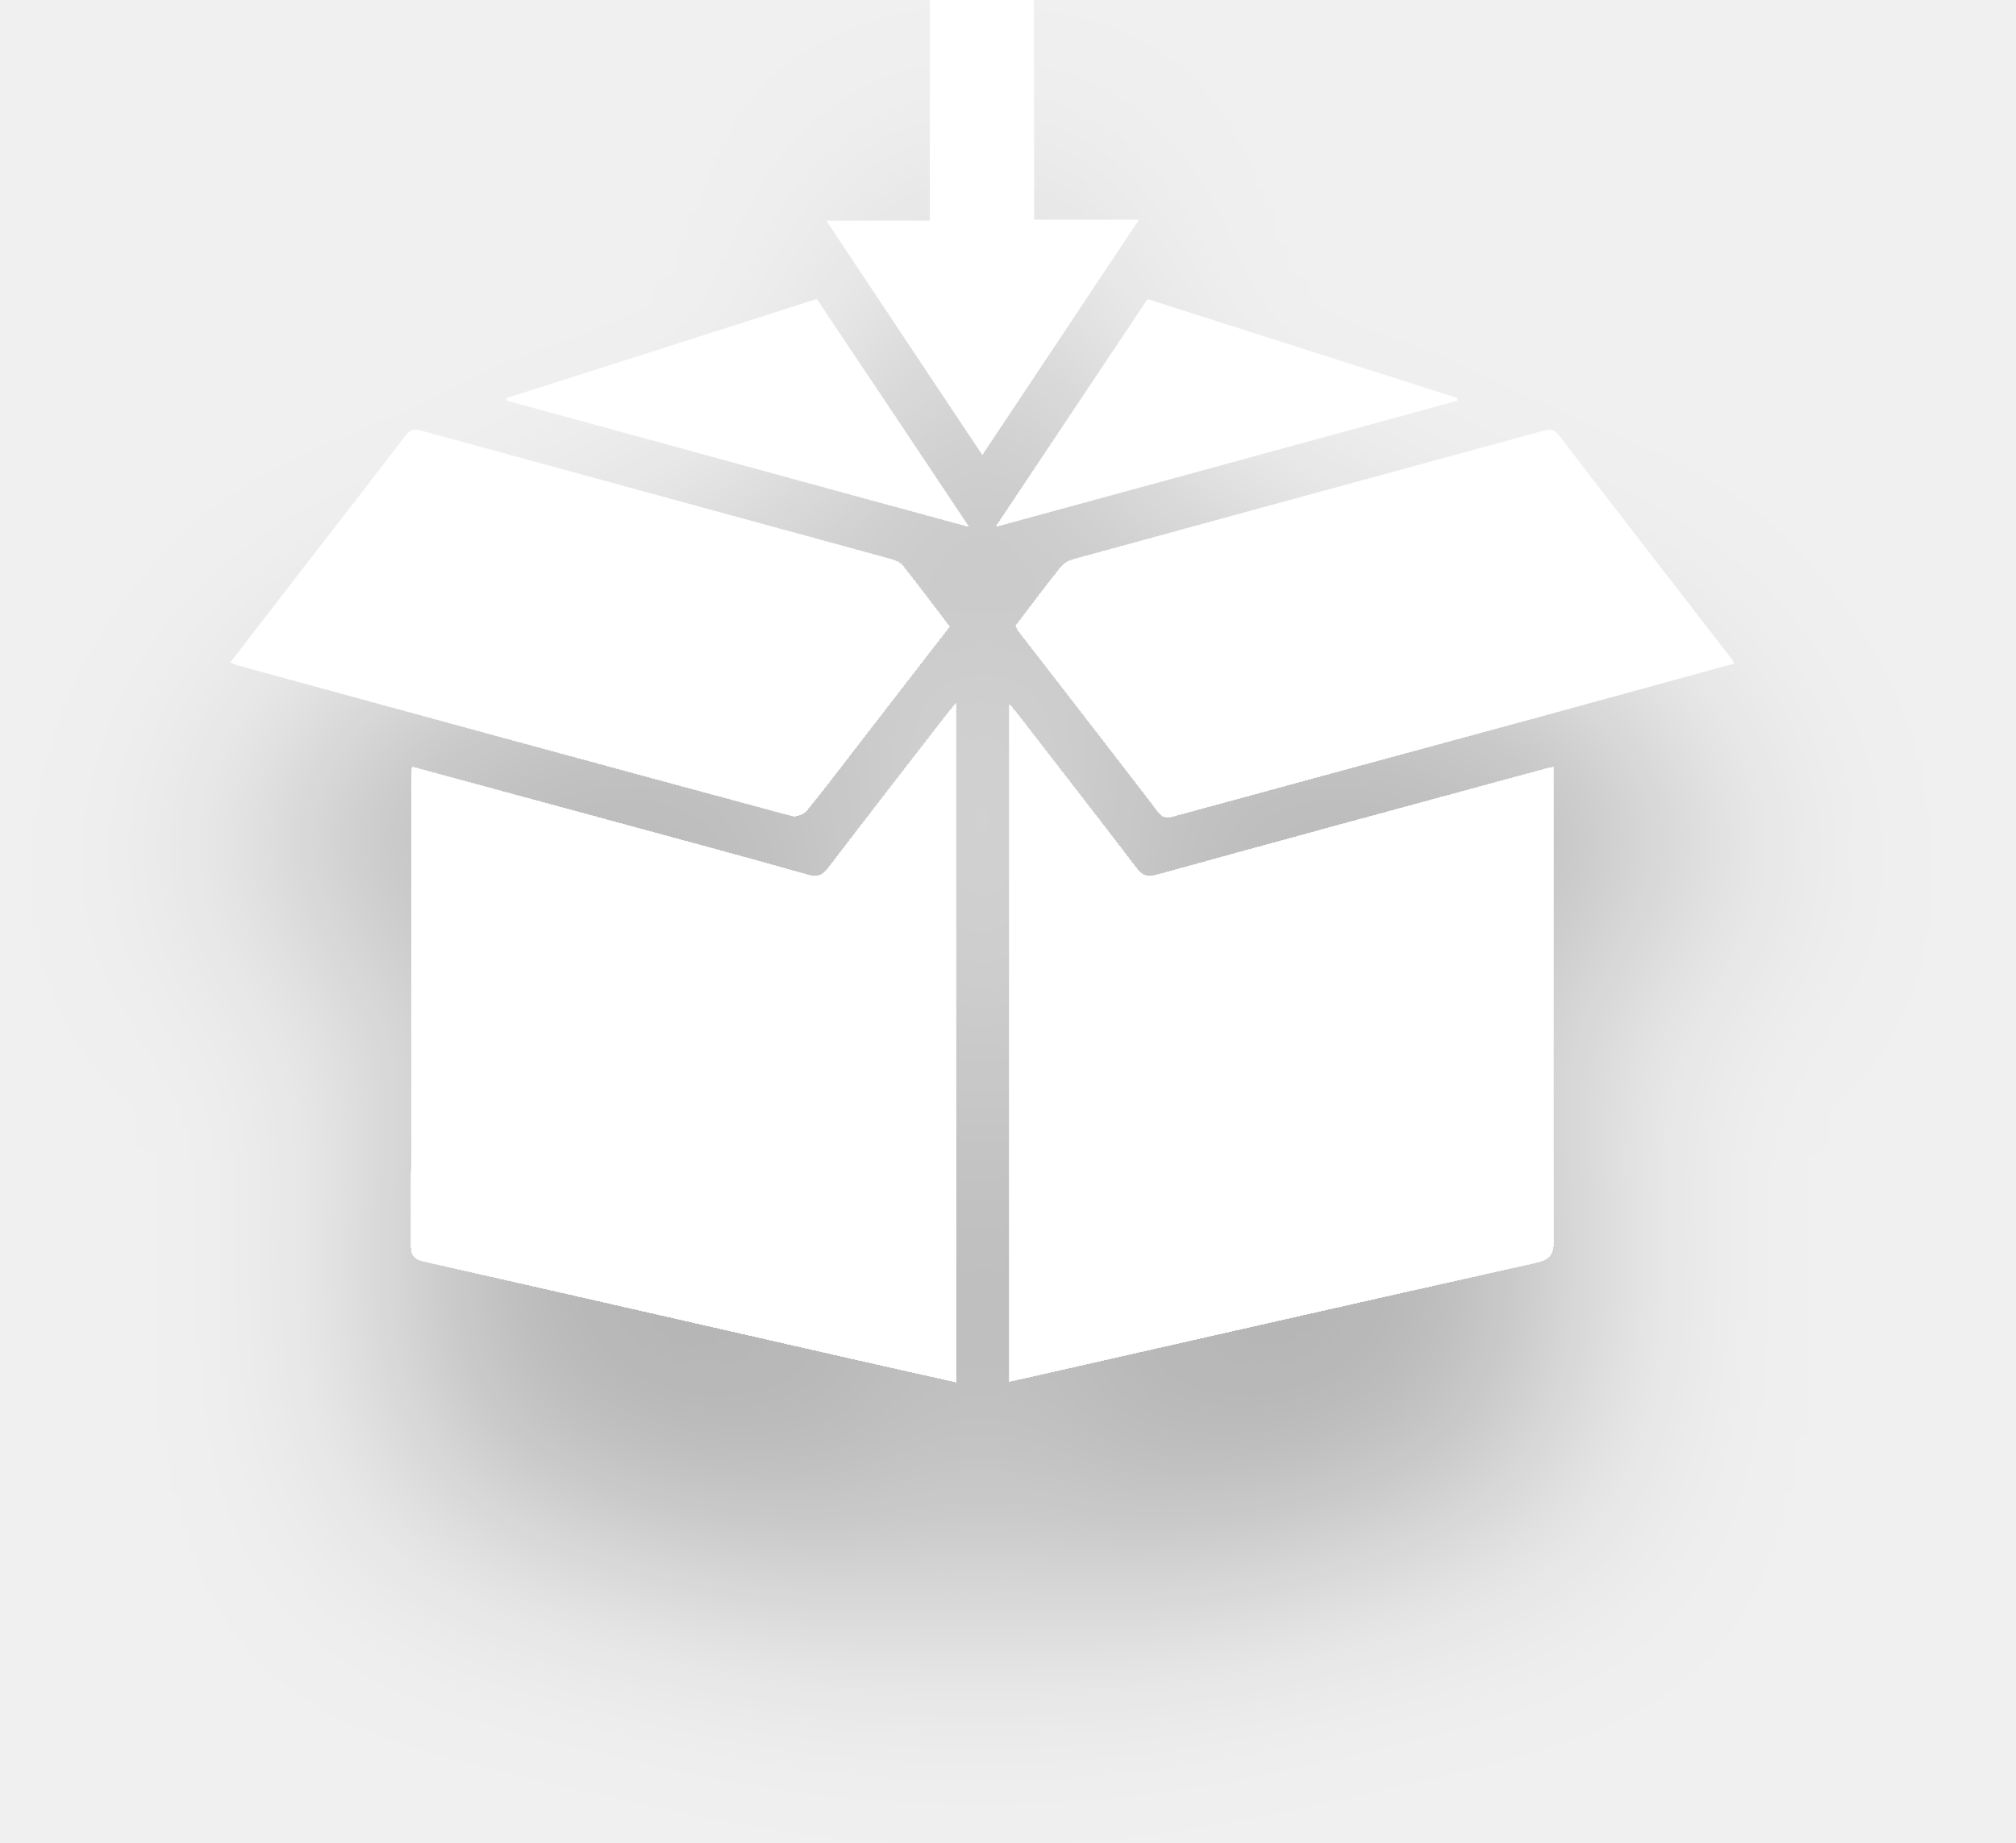
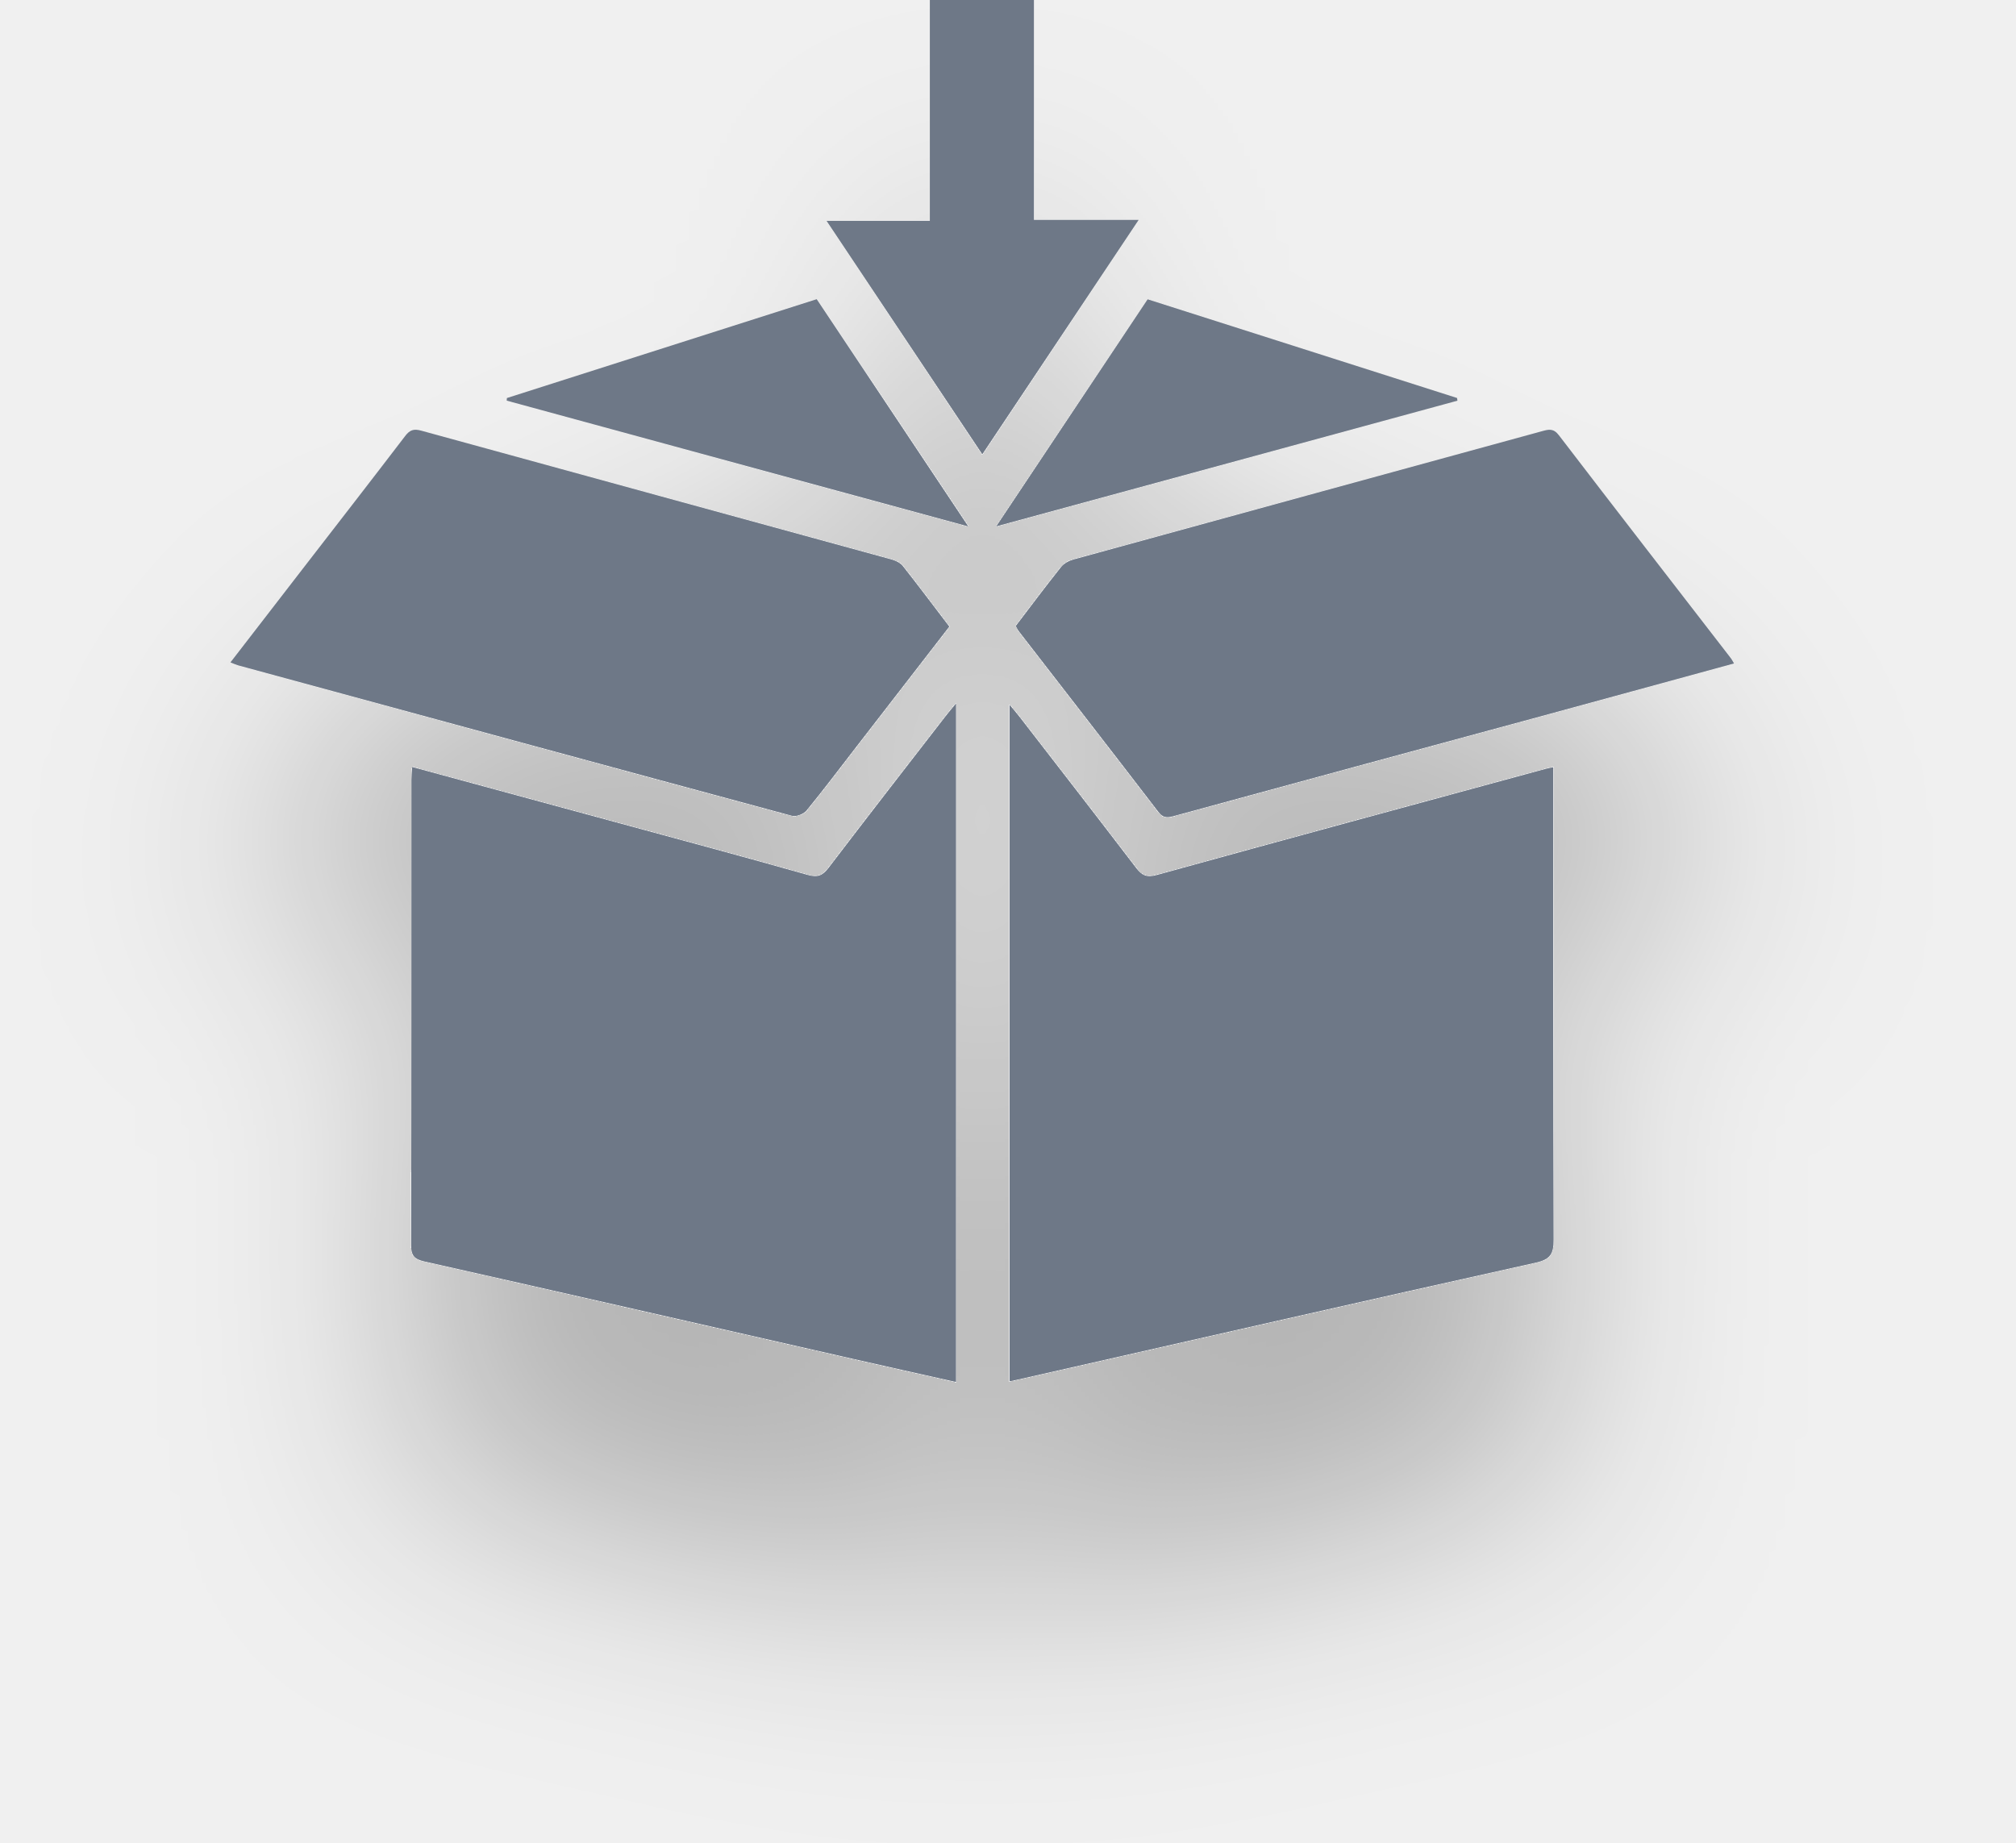
<svg xmlns="http://www.w3.org/2000/svg" width="35" height="32" viewBox="0 0 35 32" fill="none">
  <g filter="url(#filter0_d_3311_80216)">
-     <path d="M7.156 13.319C8.352 13.643 9.515 13.959 10.678 14.275C11.792 14.578 12.908 14.877 14.019 15.192C14.19 15.241 14.278 15.21 14.383 15.073C15.052 14.196 15.729 13.325 16.404 12.453C16.457 12.384 16.513 12.318 16.598 12.215C16.598 16.166 16.598 20.072 16.598 23.999C15.993 23.863 15.394 23.73 14.796 23.594C12.322 23.031 9.85 22.465 7.375 21.907C7.203 21.868 7.137 21.812 7.138 21.625C7.144 18.931 7.142 16.237 7.143 13.543C7.143 13.479 7.15 13.416 7.156 13.319Z" fill="white" />
-     <path d="M26.966 13.323C26.966 13.439 26.966 13.527 26.966 13.614C26.966 16.252 26.962 18.889 26.972 21.527C26.973 21.771 26.918 21.869 26.663 21.926C23.665 22.594 20.67 23.277 17.674 23.956C17.635 23.965 17.597 23.973 17.527 23.988C17.527 20.068 17.527 16.166 17.527 12.238C17.592 12.317 17.649 12.381 17.701 12.449C18.376 13.322 19.053 14.193 19.723 15.07C19.825 15.204 19.91 15.243 20.085 15.194C22.331 14.573 24.579 13.964 26.828 13.353C26.858 13.344 26.889 13.339 26.966 13.323Z" fill="white" />
-     <path d="M30.105 11.521C28.925 11.843 27.764 12.163 26.602 12.479C24.535 13.041 22.467 13.6 20.401 14.165C20.283 14.197 20.201 14.218 20.11 14.098C19.306 13.049 18.495 12.005 17.686 10.959C17.666 10.934 17.654 10.904 17.635 10.87C17.897 10.526 18.154 10.182 18.422 9.846C18.471 9.784 18.559 9.737 18.639 9.715C21.351 8.97 24.064 8.229 26.777 7.486C26.889 7.455 26.971 7.436 27.064 7.558C28.055 8.853 29.054 10.14 30.05 11.43C30.065 11.448 30.075 11.47 30.105 11.521Z" fill="white" />
-     <path d="M16.481 10.881C15.947 11.572 15.416 12.258 14.886 12.943C14.593 13.321 14.306 13.704 14.003 14.074C13.953 14.135 13.824 14.186 13.752 14.167C10.545 13.302 7.339 12.427 4.134 11.554C4.095 11.543 4.058 11.525 4 11.503C4.425 10.953 4.845 10.409 5.265 9.865C5.855 9.102 6.447 8.34 7.033 7.573C7.113 7.467 7.181 7.442 7.312 7.478C10.032 8.226 12.754 8.968 15.474 9.714C15.547 9.734 15.63 9.773 15.674 9.829C15.945 10.172 16.207 10.522 16.481 10.881Z" fill="white" />
-     <path d="M14.35 3.835C14.971 3.835 15.542 3.835 16.143 3.835C16.143 1.883 16.143 1.95 16.143 0C16.758 0 17.344 0 17.95 0C17.95 1.936 17.95 1.864 17.95 3.818C18.548 3.818 19.126 3.818 19.769 3.818C18.851 5.195 17.965 6.524 17.054 7.889C16.147 6.529 15.261 5.201 14.35 3.835Z" fill="white" />
-     <path d="M8.8 6.912C10.584 6.343 12.367 5.774 14.179 5.195C15.042 6.489 15.907 7.787 16.811 9.142C14.101 8.403 11.449 7.68 8.797 6.957C8.798 6.942 8.799 6.927 8.8 6.912Z" fill="white" />
-     <path d="M25.303 6.958C22.653 7.681 20.004 8.403 17.295 9.141C18.189 7.8 19.05 6.508 19.924 5.197C21.717 5.769 23.506 6.34 25.296 6.911C25.298 6.927 25.3 6.943 25.303 6.958Z" fill="white" />
+     <path d="M7.156 13.319C8.352 13.643 9.515 13.959 10.678 14.275C11.792 14.578 12.908 14.877 14.019 15.192C14.19 15.241 14.278 15.21 14.383 15.073C15.052 14.196 15.729 13.325 16.404 12.453C16.457 12.384 16.513 12.318 16.598 12.215C16.598 16.166 16.598 20.072 16.598 23.999C15.993 23.863 15.394 23.73 14.796 23.594C12.322 23.031 9.85 22.465 7.375 21.907C7.203 21.868 7.137 21.812 7.138 21.625C7.144 18.931 7.142 16.237 7.143 13.543C7.143 13.479 7.15 13.416 7.156 13.319Z" fill="#6E7887" />
+     <path d="M26.966 13.323C26.966 13.439 26.966 13.527 26.966 13.614C26.966 16.252 26.962 18.889 26.972 21.527C26.973 21.771 26.918 21.869 26.663 21.926C23.665 22.594 20.67 23.277 17.674 23.956C17.635 23.965 17.597 23.973 17.527 23.988C17.527 20.068 17.527 16.166 17.527 12.238C17.592 12.317 17.649 12.381 17.701 12.449C18.376 13.322 19.053 14.193 19.723 15.07C19.825 15.204 19.91 15.243 20.085 15.194C22.331 14.573 24.579 13.964 26.828 13.353C26.858 13.344 26.889 13.339 26.966 13.323Z" fill="#6E7887" />
+     <path d="M30.105 11.521C28.925 11.843 27.764 12.163 26.602 12.479C24.535 13.041 22.467 13.6 20.401 14.165C20.283 14.197 20.201 14.218 20.11 14.098C19.306 13.049 18.495 12.005 17.686 10.959C17.666 10.934 17.654 10.904 17.635 10.87C17.897 10.526 18.154 10.182 18.422 9.846C18.471 9.784 18.559 9.737 18.639 9.715C21.351 8.97 24.064 8.229 26.777 7.486C26.889 7.455 26.971 7.436 27.064 7.558C28.055 8.853 29.054 10.14 30.05 11.43C30.065 11.448 30.075 11.47 30.105 11.521Z" fill="#6E7887" />
+     <path d="M16.481 10.881C15.947 11.572 15.416 12.258 14.886 12.943C14.593 13.321 14.306 13.704 14.003 14.074C13.953 14.135 13.824 14.186 13.752 14.167C10.545 13.302 7.339 12.427 4.134 11.554C4.095 11.543 4.058 11.525 4 11.503C4.425 10.953 4.845 10.409 5.265 9.865C5.855 9.102 6.447 8.34 7.033 7.573C7.113 7.467 7.181 7.442 7.312 7.478C10.032 8.226 12.754 8.968 15.474 9.714C15.547 9.734 15.63 9.773 15.674 9.829C15.945 10.172 16.207 10.522 16.481 10.881Z" fill="#6E7887" />
+     <path d="M14.35 3.835C14.971 3.835 15.542 3.835 16.143 3.835C16.143 1.883 16.143 1.95 16.143 0C16.758 0 17.344 0 17.95 0C17.95 1.936 17.95 1.864 17.95 3.818C18.548 3.818 19.126 3.818 19.769 3.818C18.851 5.195 17.965 6.524 17.054 7.889C16.147 6.529 15.261 5.201 14.35 3.835Z" fill="#6E7887" />
+     <path d="M8.8 6.912C10.584 6.343 12.367 5.774 14.179 5.195C15.042 6.489 15.907 7.787 16.811 9.142C14.101 8.403 11.449 7.68 8.797 6.957C8.798 6.942 8.799 6.927 8.8 6.912Z" fill="#6E7887" />
+     <path d="M25.303 6.958C22.653 7.681 20.004 8.403 17.295 9.141C18.189 7.8 19.05 6.508 19.924 5.197C21.717 5.769 23.506 6.34 25.296 6.911C25.298 6.927 25.3 6.943 25.303 6.958Z" fill="#6E7887" />
  </g>
  <defs>
    <filter id="filter0_d_3311_80216" x="0" y="0" width="34.105" height="32" filterUnits="userSpaceOnUse" color-interpolation-filters="sRGB">
      <feFlood flood-opacity="0" result="BackgroundImageFix" />
      <feColorMatrix in="SourceAlpha" type="matrix" values="0 0 0 0 0 0 0 0 0 0 0 0 0 0 0 0 0 0 127 0" result="hardAlpha" />
      <feOffset dy="4" />
      <feGaussianBlur stdDeviation="2" />
      <feComposite in2="hardAlpha" operator="out" />
      <feColorMatrix type="matrix" values="0 0 0 0 0 0 0 0 0 0 0 0 0 0 0 0 0 0 0.25 0" />
      <feBlend mode="normal" in2="BackgroundImageFix" result="effect1_dropShadow_3311_80216" />
      <feBlend mode="normal" in="SourceGraphic" in2="effect1_dropShadow_3311_80216" result="shape" />
    </filter>
  </defs>
</svg>
